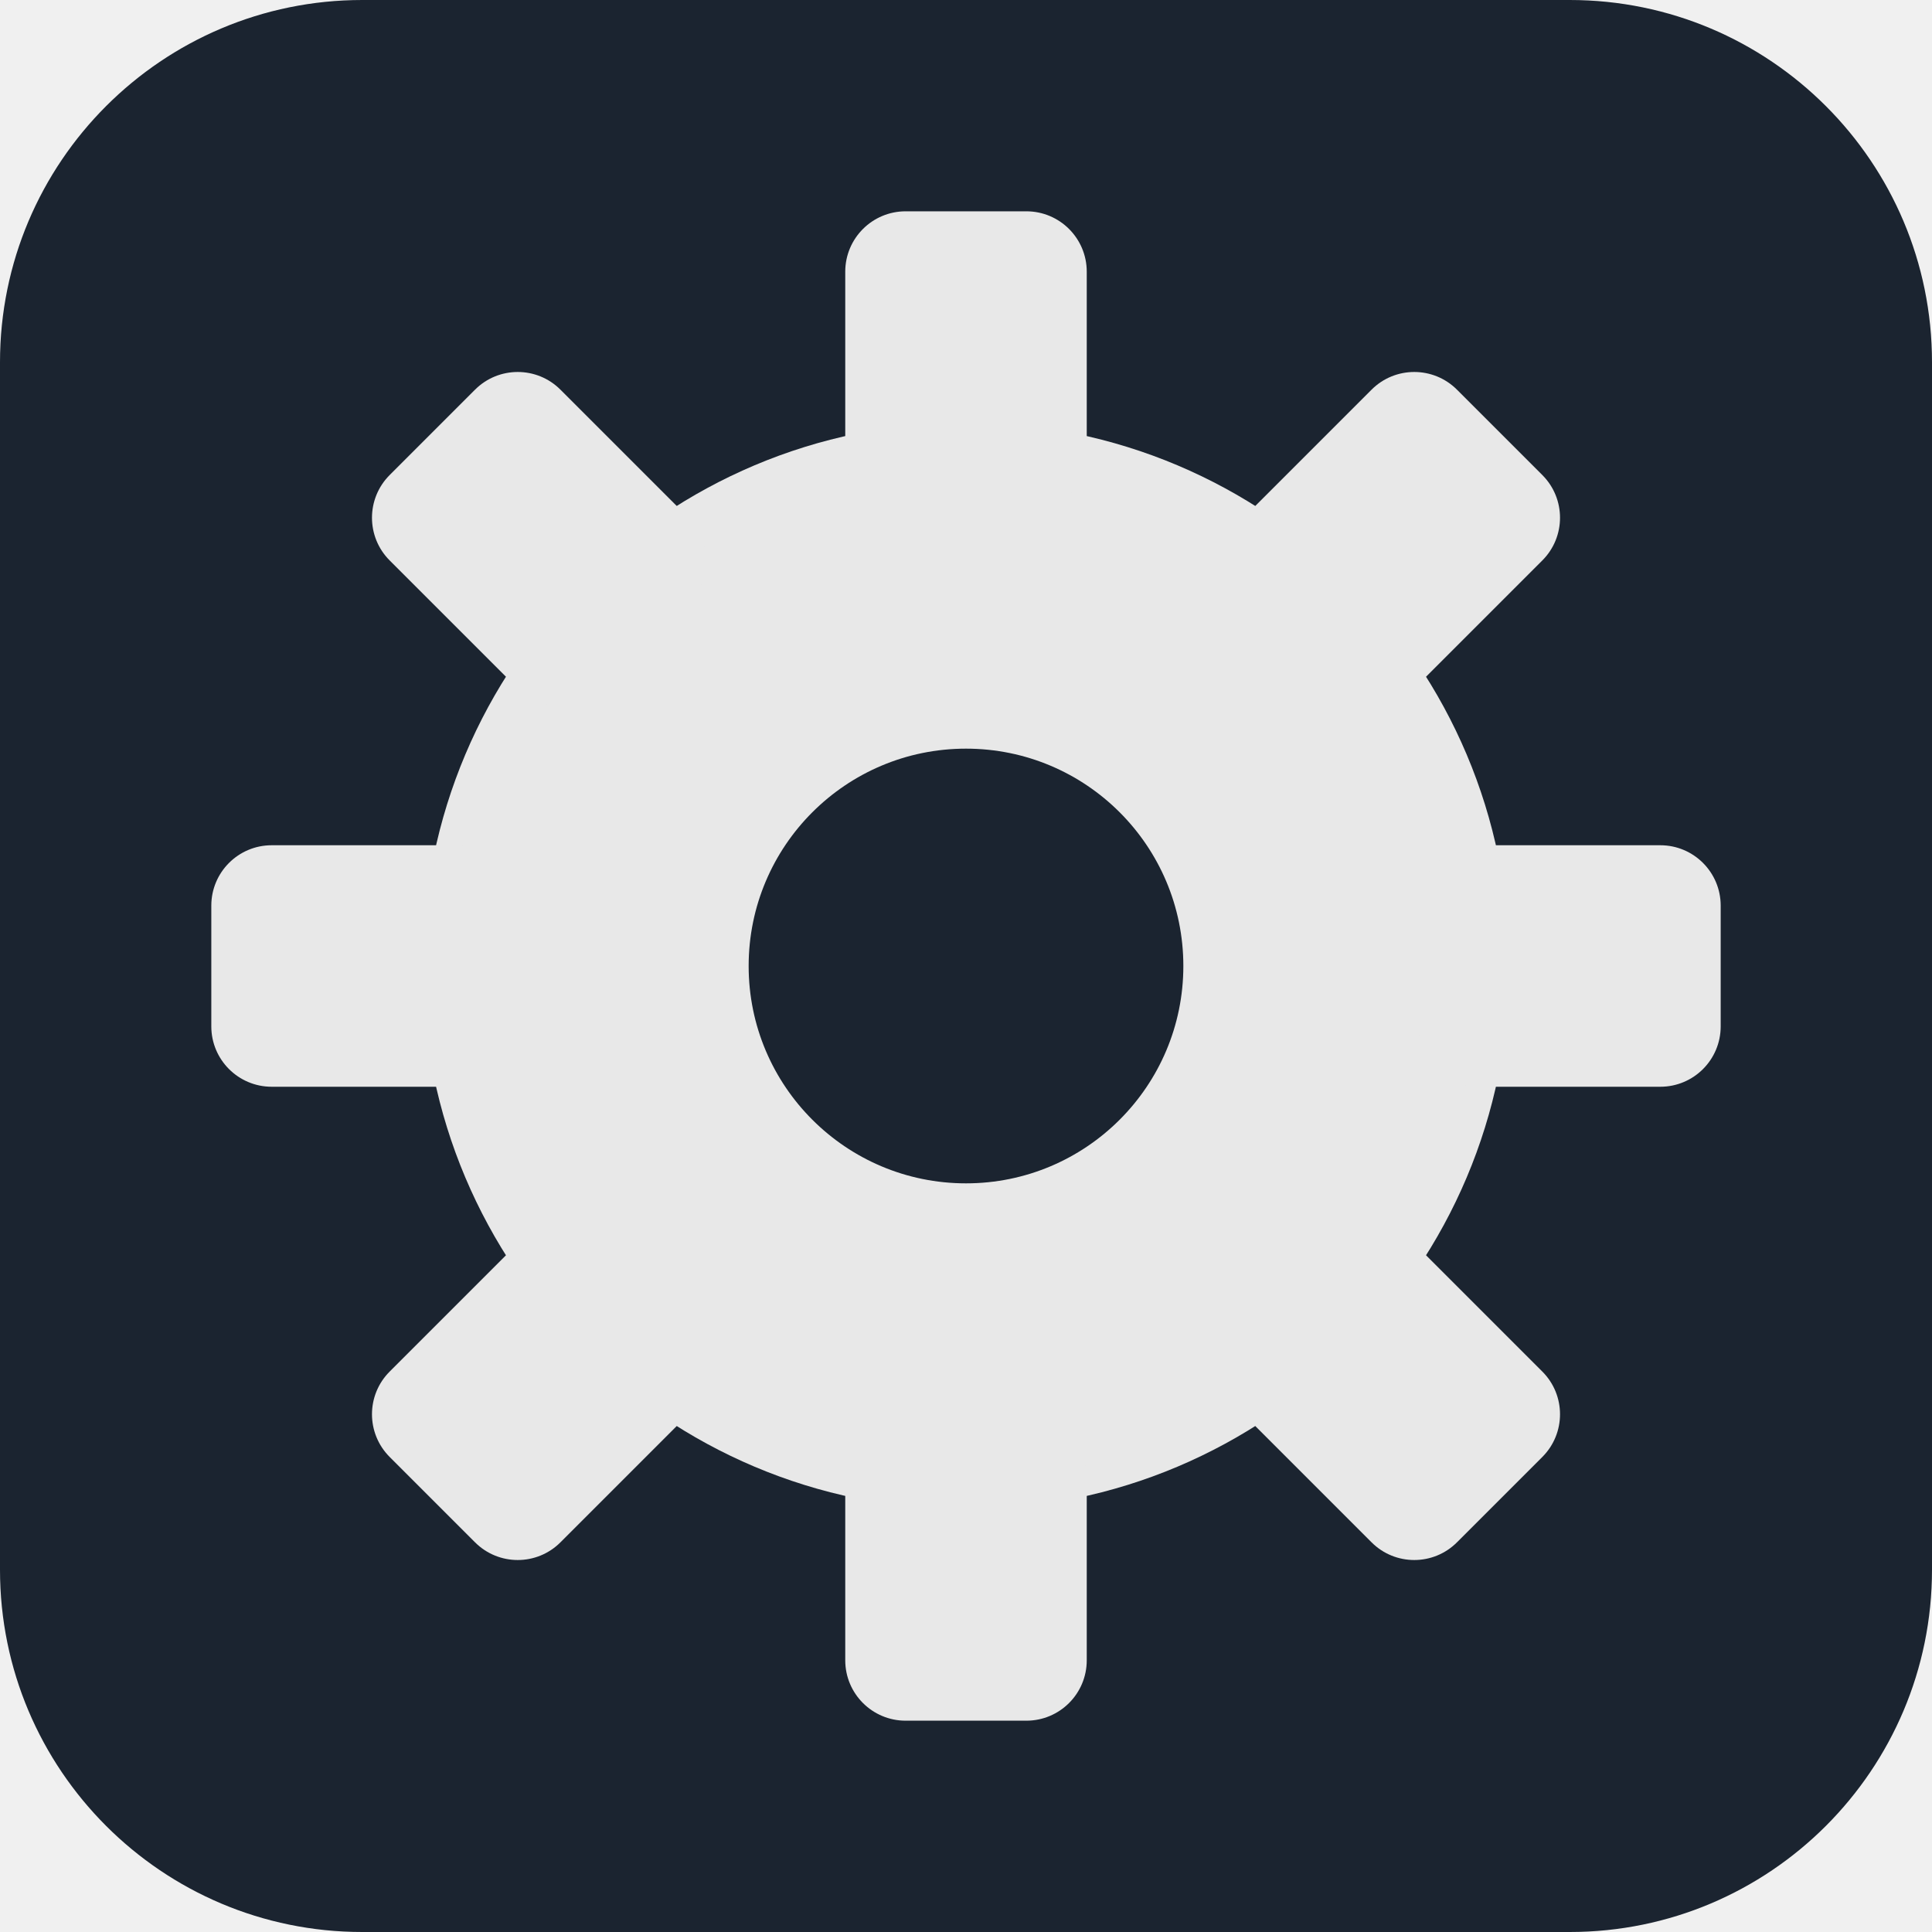
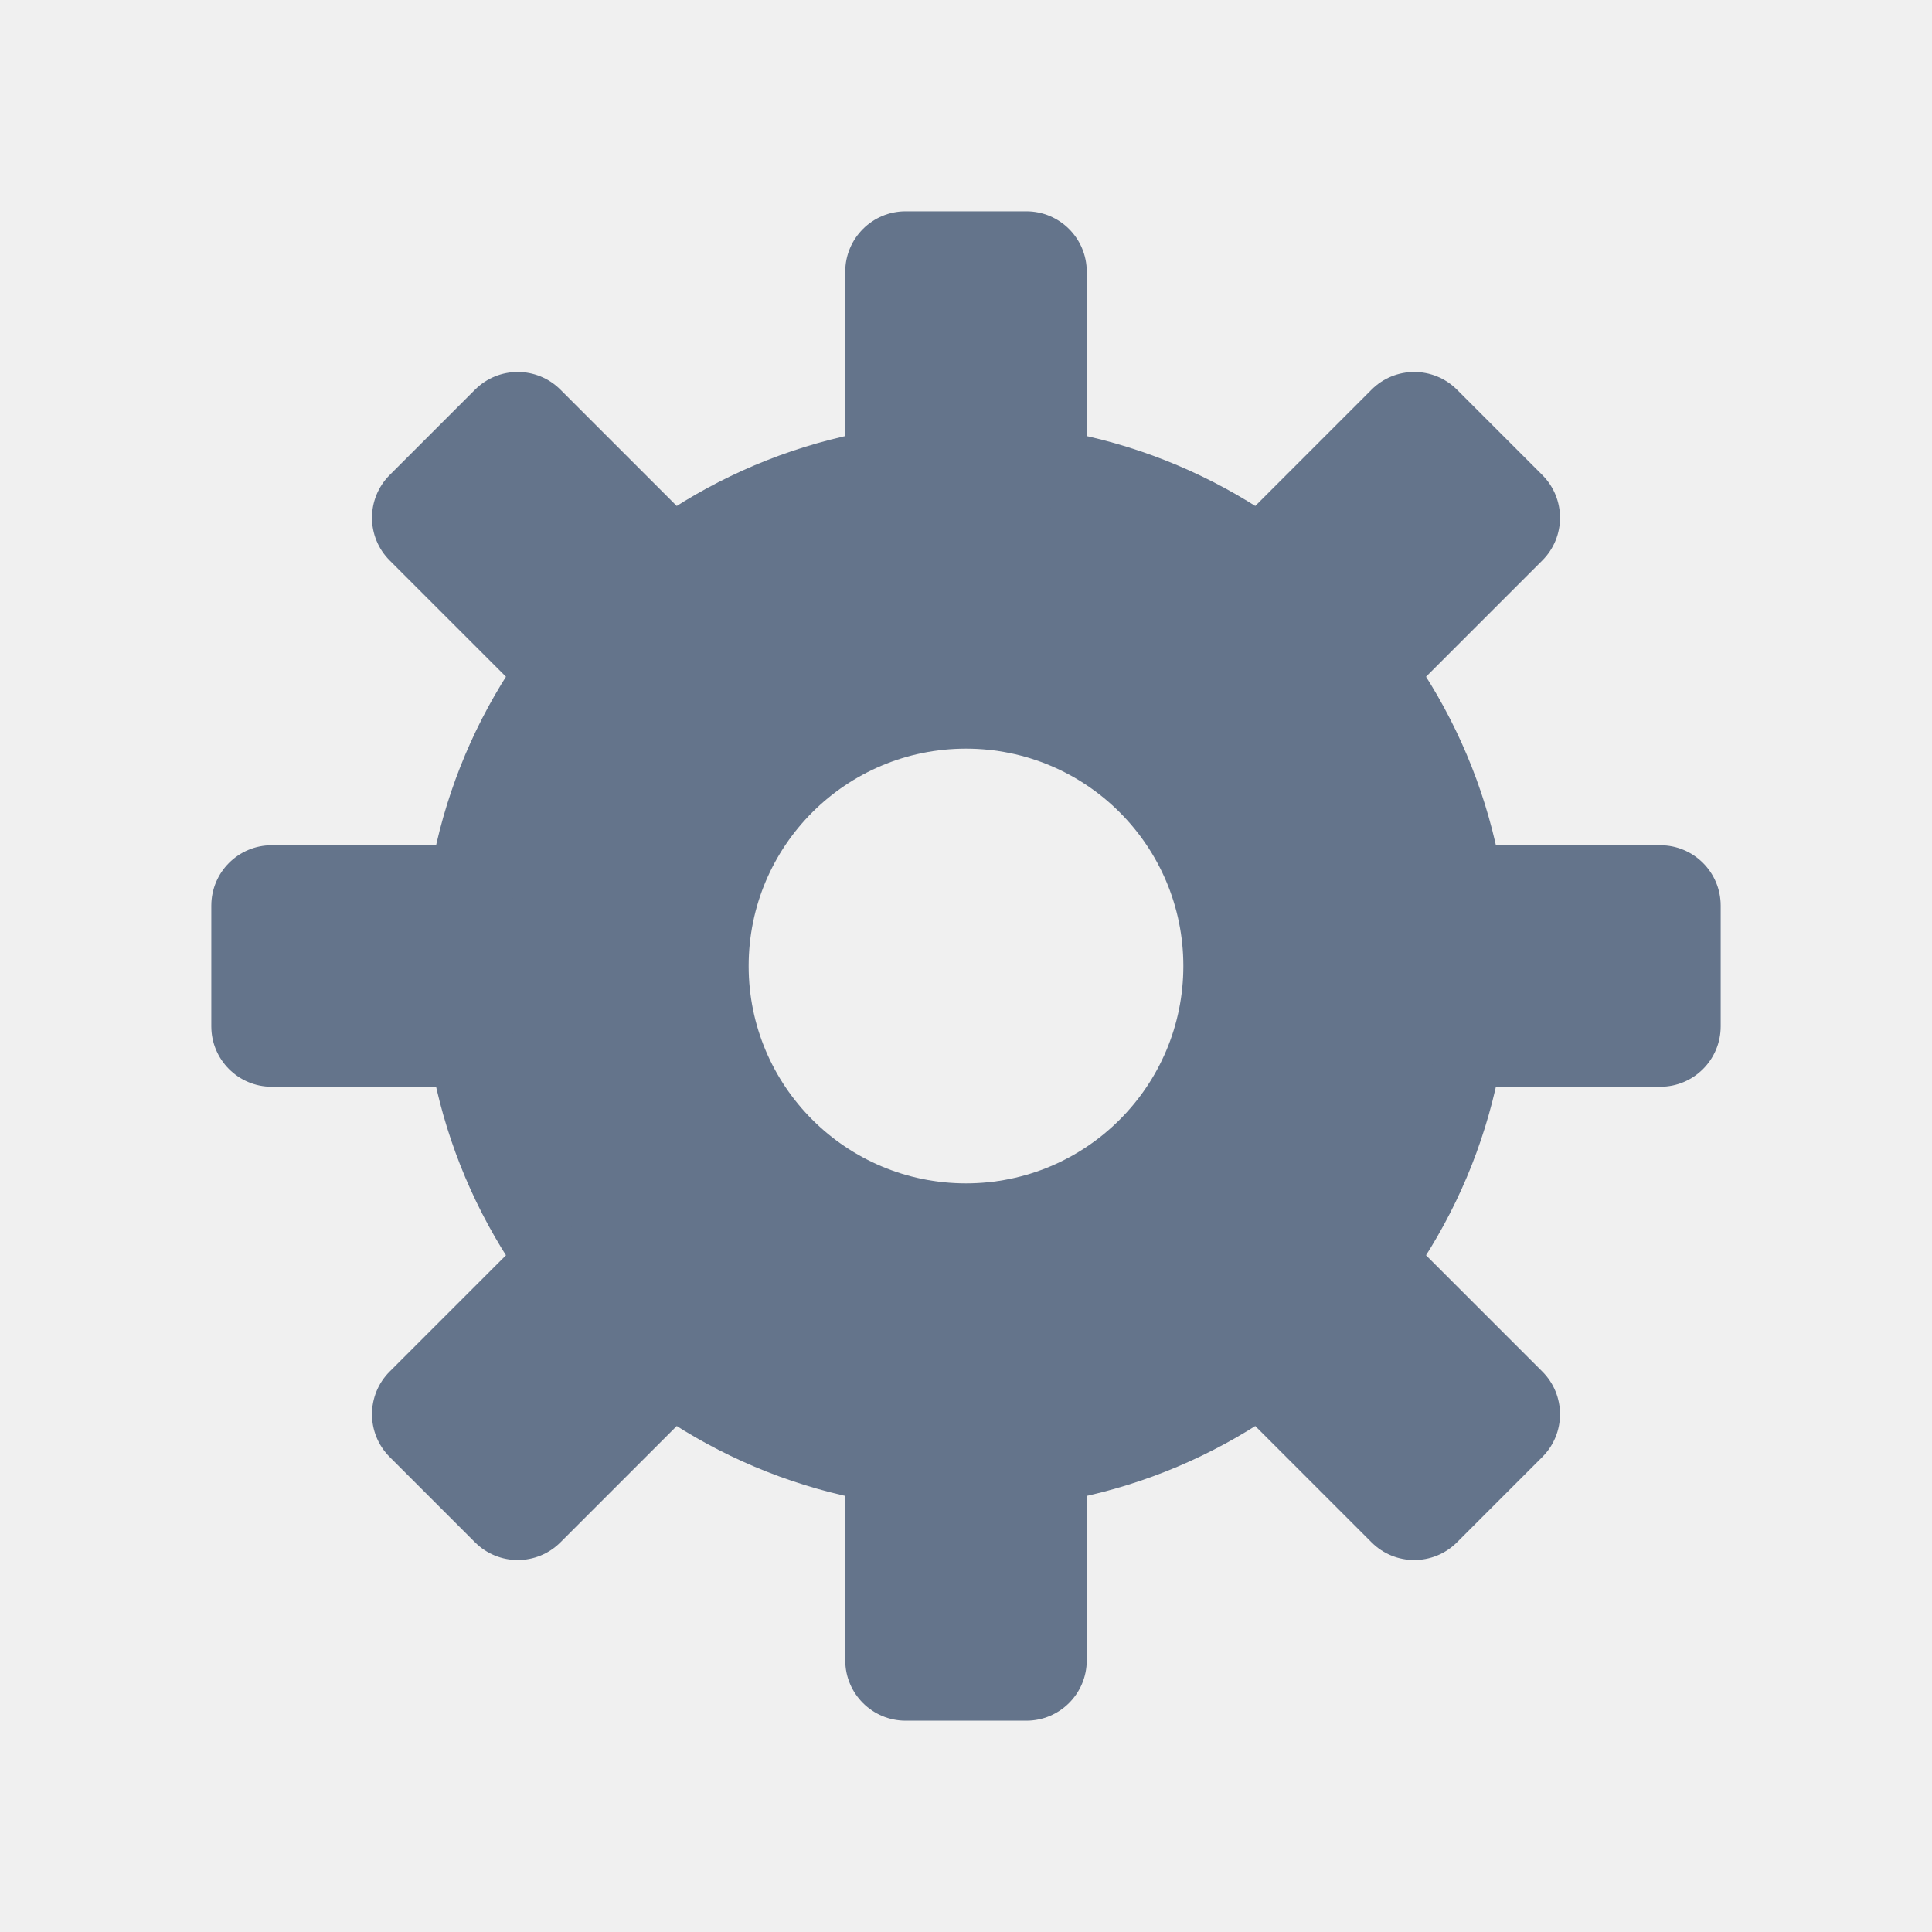
<svg xmlns="http://www.w3.org/2000/svg" viewBox="0 0 32 32" width="32" height="32">
-   <rect width="32" height="32" rx="6" fill="#1b2430" />
-   <g transform="translate(16 16)" fill="#e8e8e8">
-     <circle r="9" />
-     <g id="t">
-       <rect x="-2" y="-12.5" width="4" height="5" rx="1" />
+   <mask id="hole">
+     <rect width="32" height="32" fill="#fff" />
+     <circle cx="16" cy="16" r="3.6" fill="#000" />
+   </mask>
+   <g mask="url(#hole)">
+     <g transform="translate(16 16)" fill="#64748b">
+       <circle r="9" />
+       <g id="t">
+         <rect x="-2" y="-12.5" width="4" height="5" rx="1" />
+       </g>
+       <use href="#t" transform="rotate(45)" />
+       <use href="#t" transform="rotate(90)" />
+       <use href="#t" transform="rotate(135)" />
+       <use href="#t" transform="rotate(180)" />
+       <use href="#t" transform="rotate(225)" />
+       <use href="#t" transform="rotate(270)" />
+       <use href="#t" transform="rotate(315)" />
    </g>
-     <use href="#t" transform="rotate(45)" />
-     <use href="#t" transform="rotate(90)" />
-     <use href="#t" transform="rotate(135)" />
-     <use href="#t" transform="rotate(180)" />
-     <use href="#t" transform="rotate(225)" />
-     <use href="#t" transform="rotate(270)" />
-     <use href="#t" transform="rotate(315)" />
-     <circle r="3.6" fill="#1b2430" />
  </g>
</svg>
